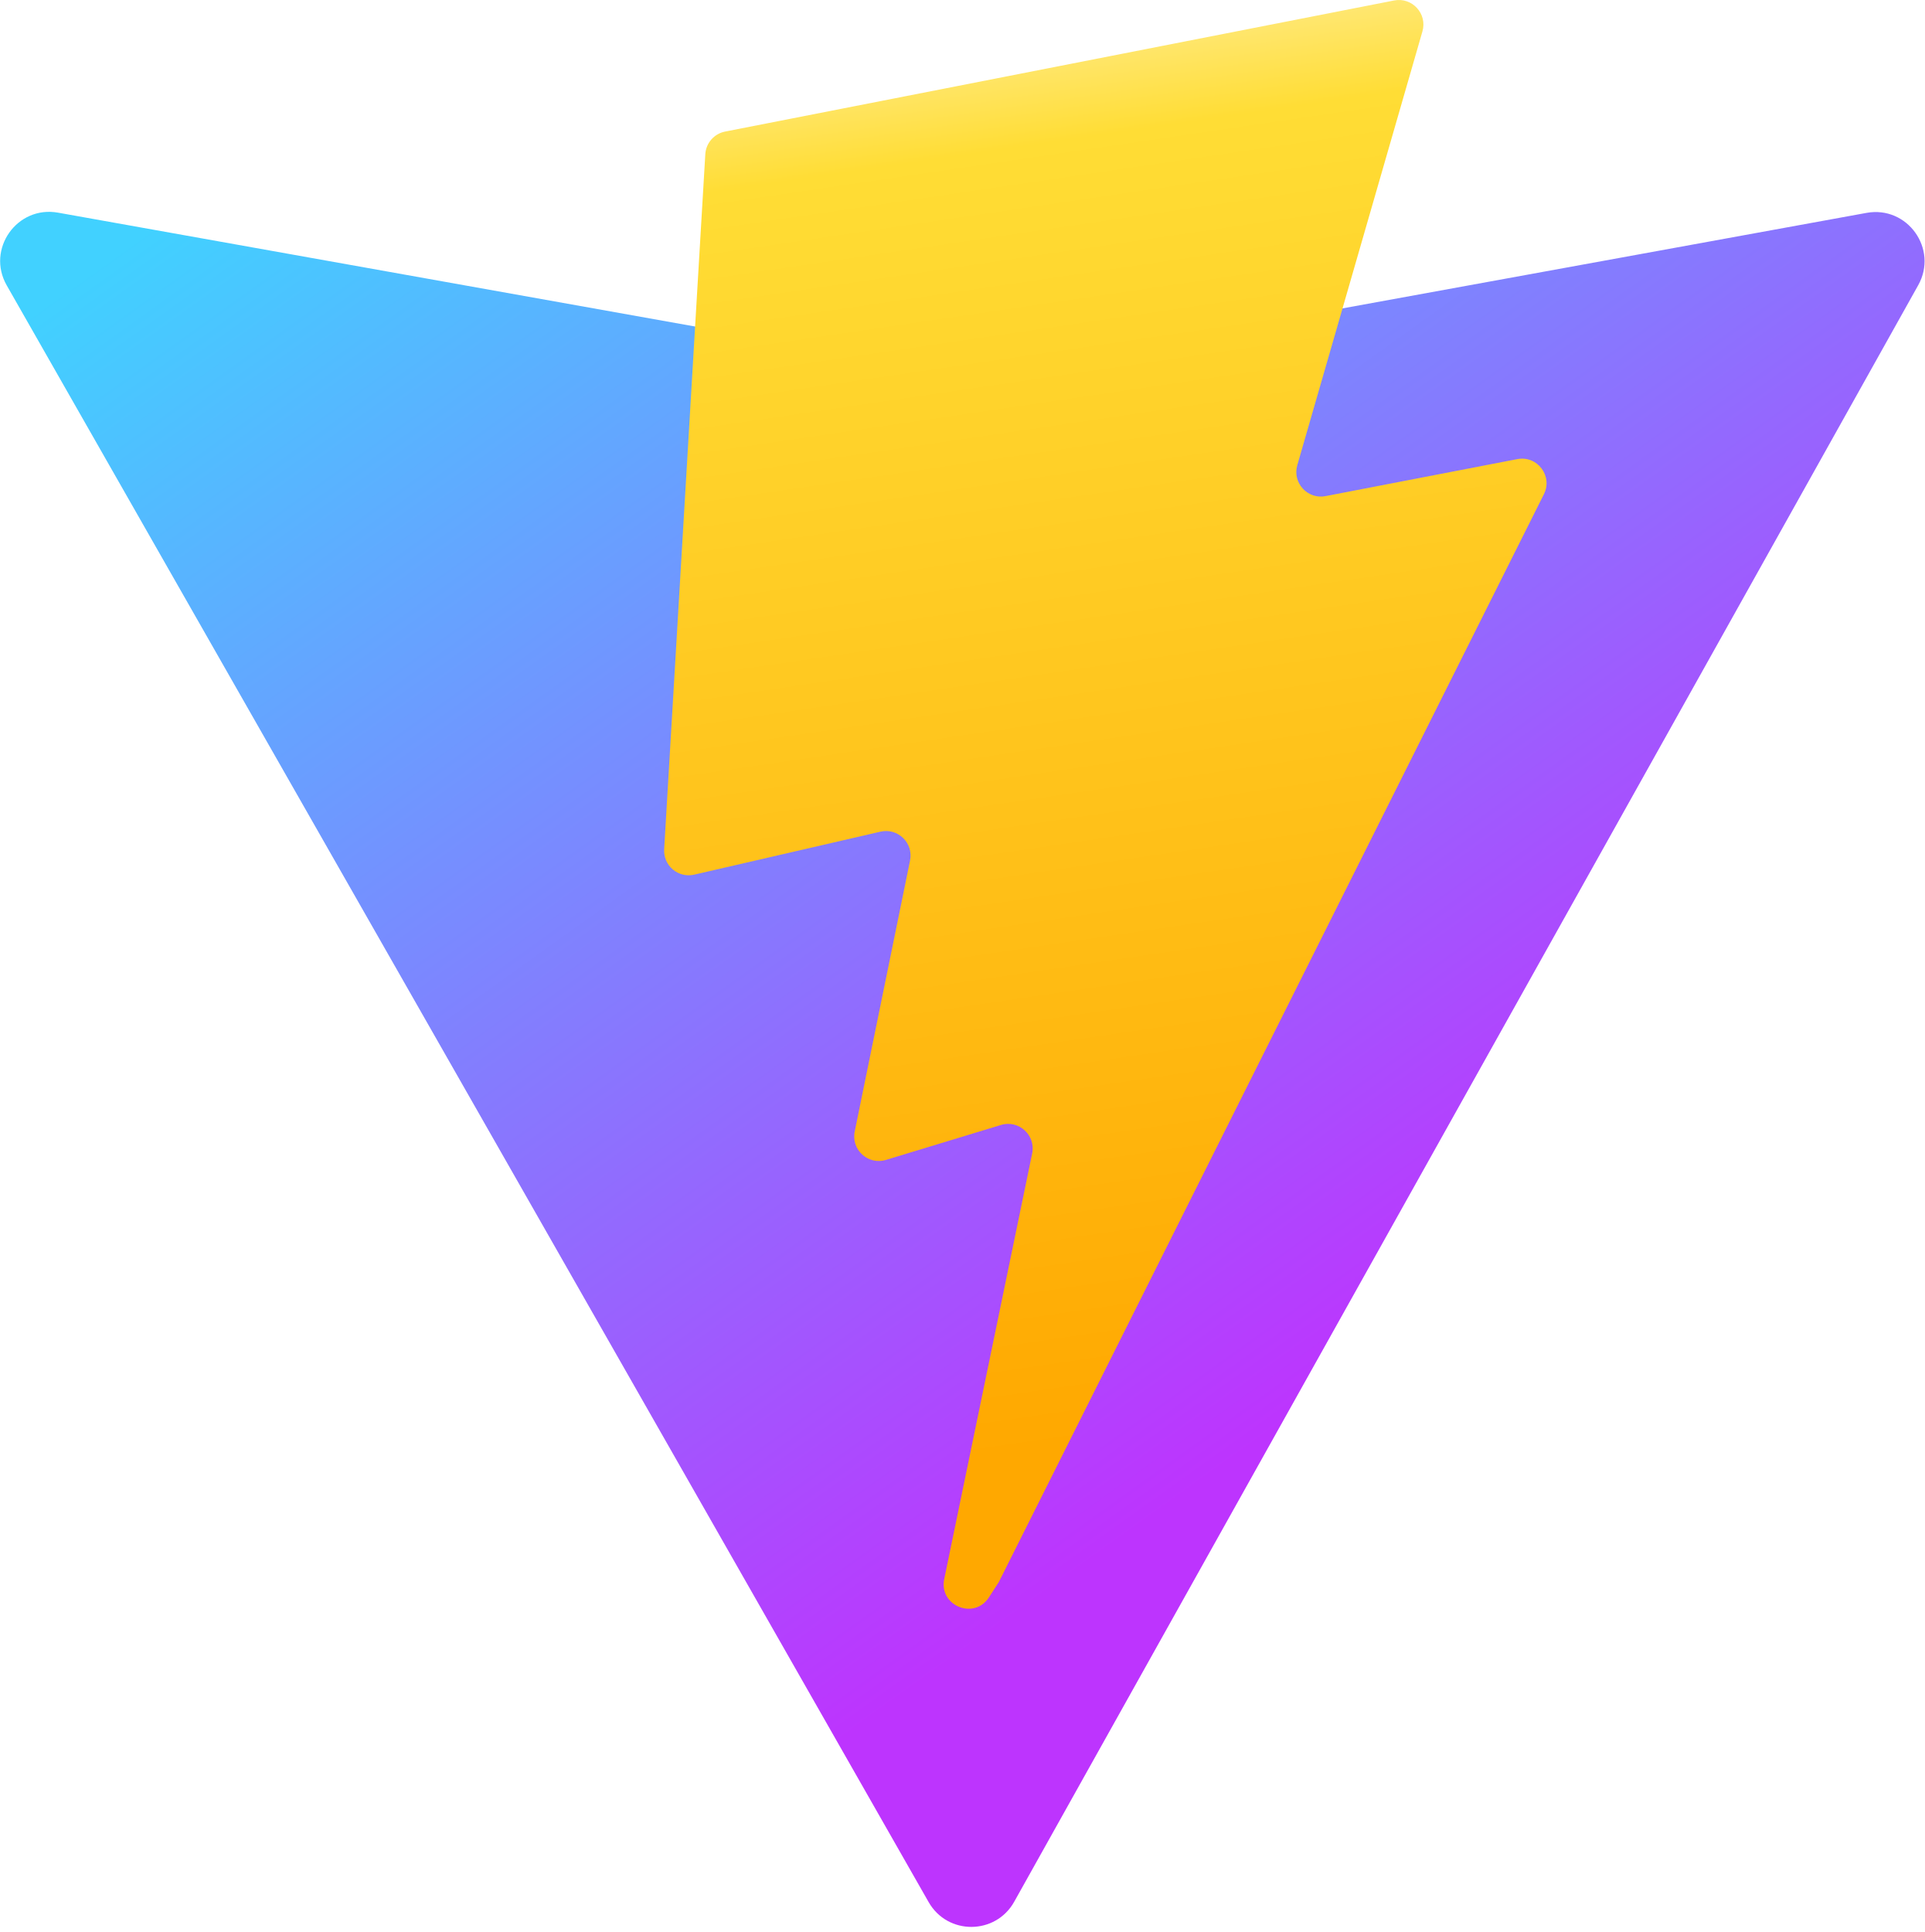
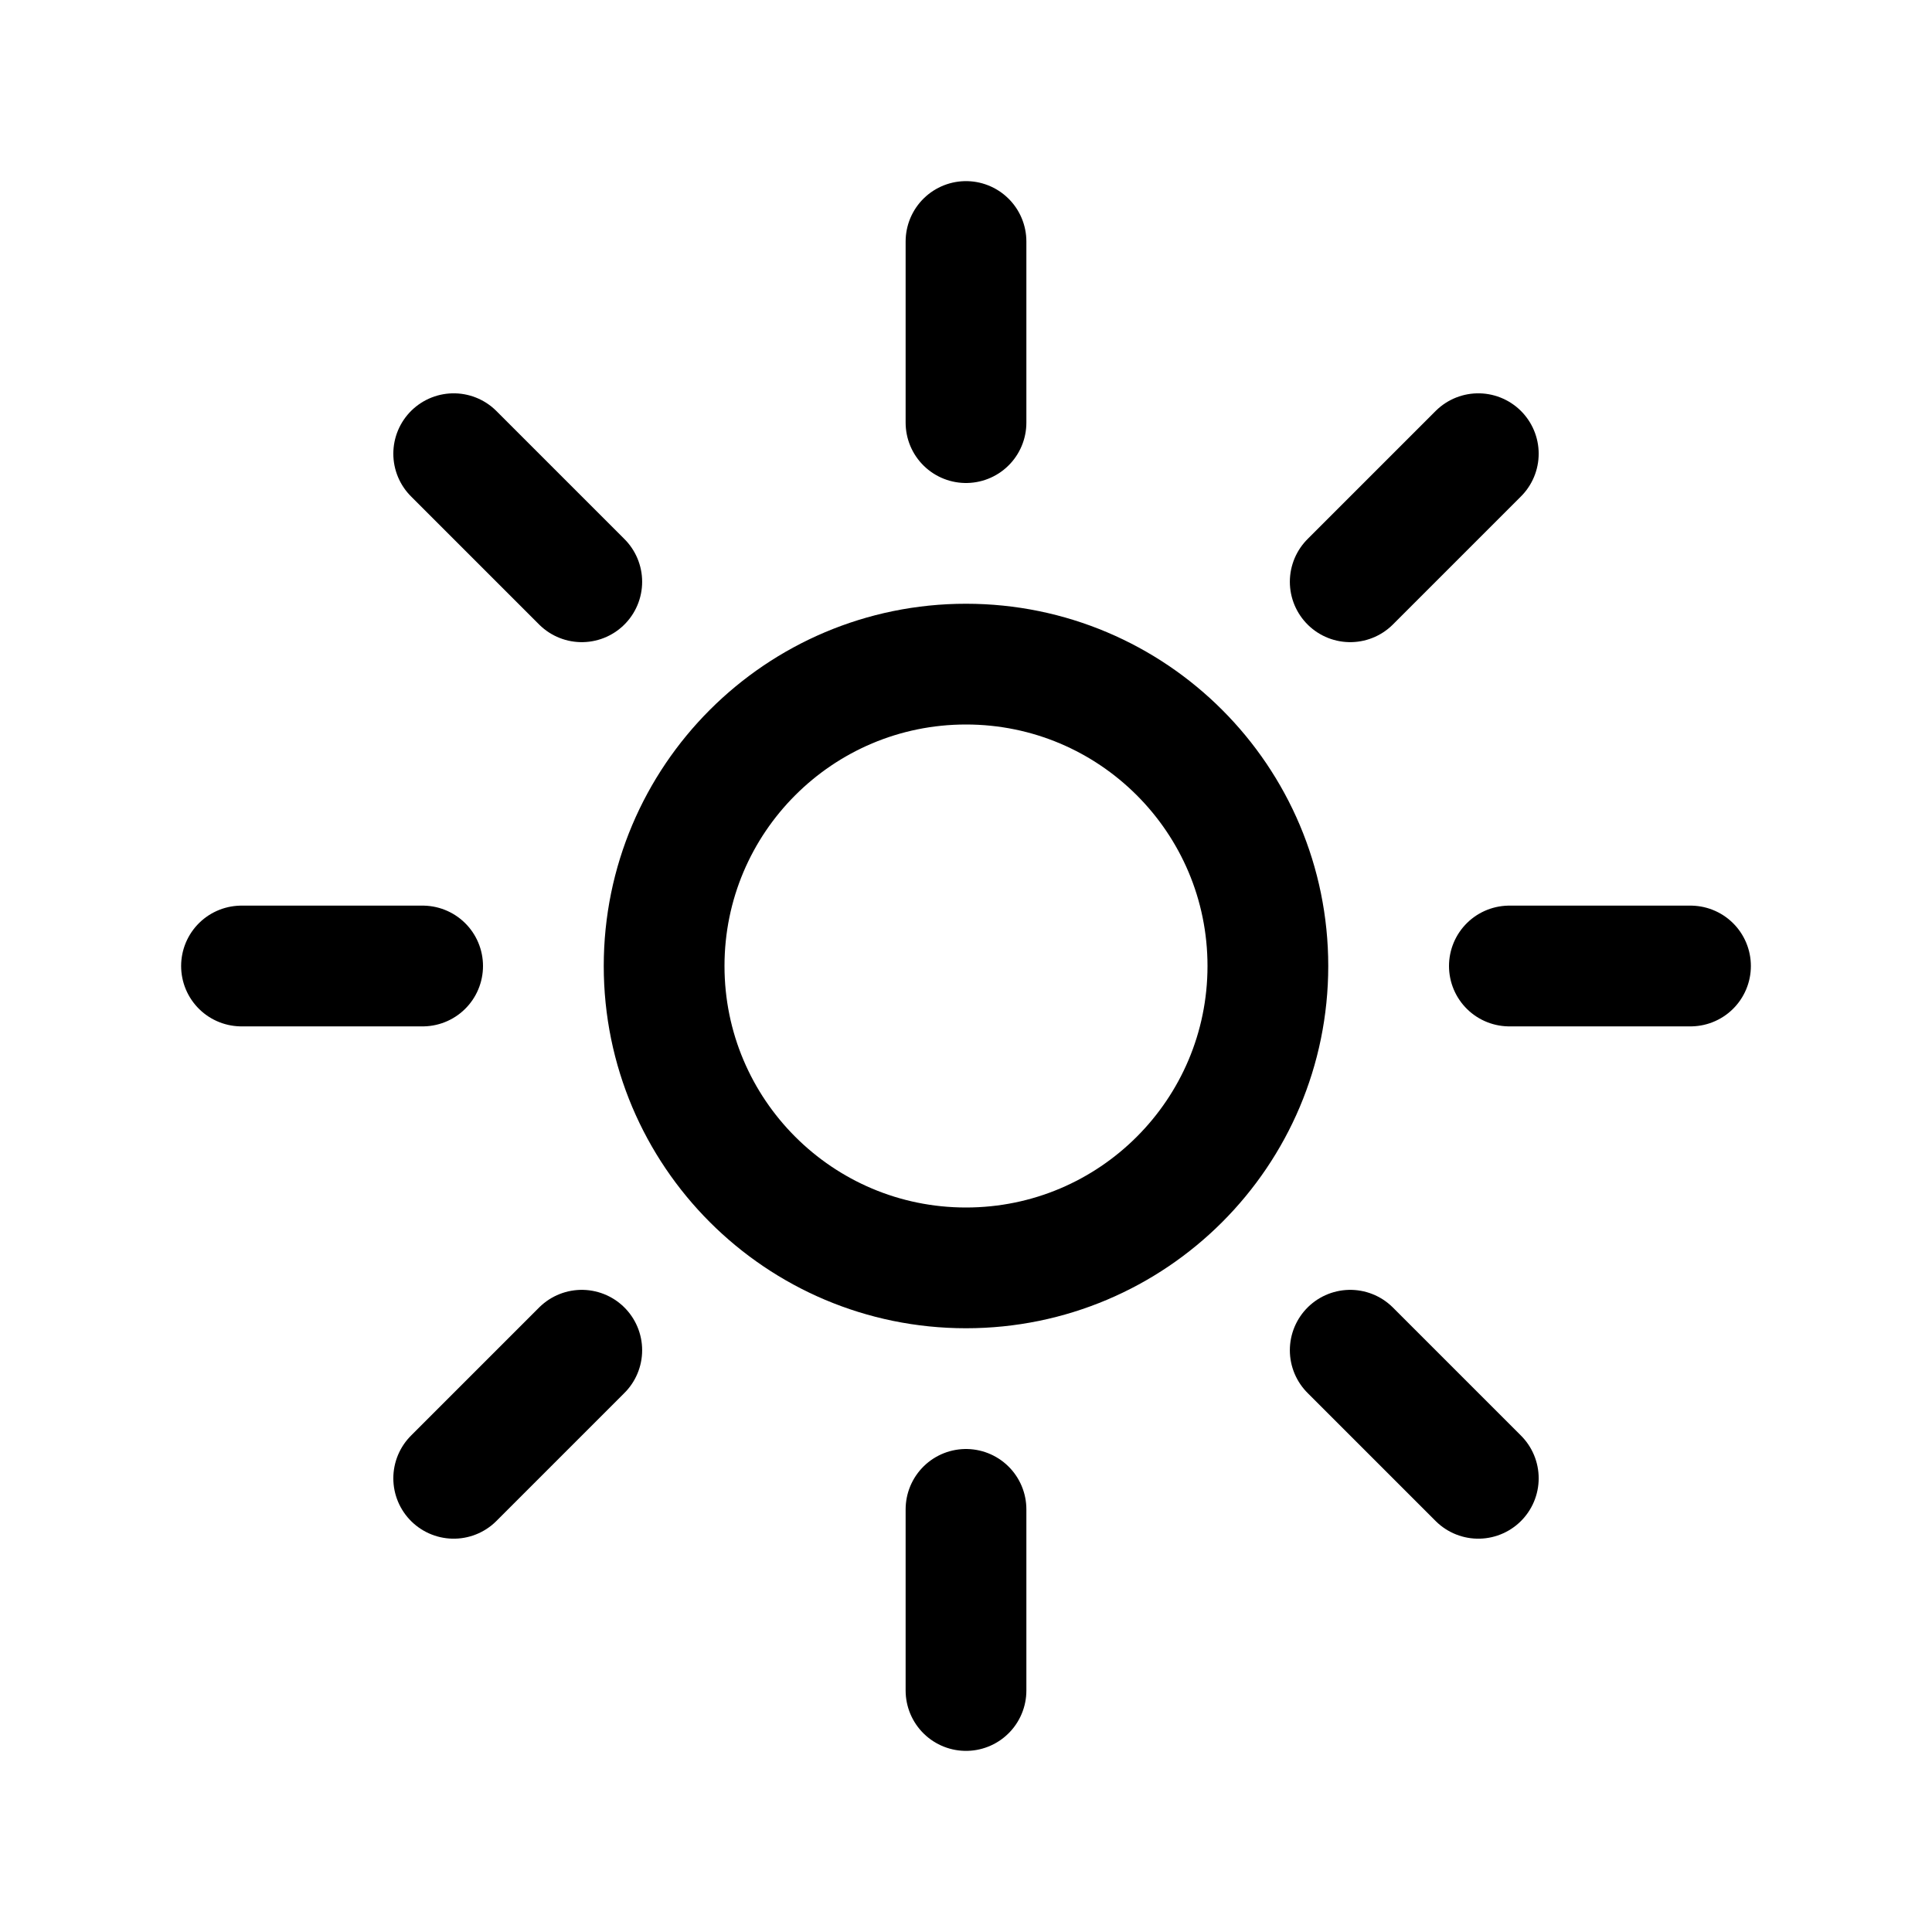
- <svg xmlns="http://www.w3.org/2000/svg" aria-hidden="true" role="img" class="iconify iconify--logos" width="31.88" height="32" preserveAspectRatio="xMidYMid meet" viewBox="0 0 256 257">
-   <defs>
-     <linearGradient id="IconifyId1813088fe1fbc01fb466" x1="-.828%" x2="57.636%" y1="7.652%" y2="78.411%">
-       <stop offset="0%" stop-color="#41D1FF" />
-       <stop offset="100%" stop-color="#BD34FE" />
-     </linearGradient>
-     <linearGradient id="IconifyId1813088fe1fbc01fb467" x1="43.376%" x2="50.316%" y1="2.242%" y2="89.03%">
-       <stop offset="0%" stop-color="#FFEA83" />
-       <stop offset="8.333%" stop-color="#FFDD35" />
-       <stop offset="100%" stop-color="#FFA800" />
-     </linearGradient>
-   </defs>
-   <path fill="url(#IconifyId1813088fe1fbc01fb466)" d="M255.153 37.938L134.897 252.976c-2.483 4.44-8.862 4.466-11.382.048L.875 37.958c-2.746-4.814 1.371-10.646 6.827-9.67l120.385 21.517a6.537 6.537 0 0 0 2.322-.004l117.867-21.483c5.438-.991 9.574 4.796 6.877 9.62Z" />
-   <path fill="url(#IconifyId1813088fe1fbc01fb467)" d="M185.432.063L96.44 17.501a3.268 3.268 0 0 0-2.634 3.014l-5.474 92.456a3.268 3.268 0 0 0 3.997 3.378l24.777-5.718c2.318-.535 4.413 1.507 3.936 3.838l-7.361 36.047c-.495 2.426 1.782 4.5 4.151 3.78l15.304-4.649c2.372-.72 4.652 1.36 4.15 3.788l-11.698 56.621c-.732 3.542 3.979 5.473 5.943 2.437l1.313-2.028l72.516-144.72c1.215-2.423-.88-5.186-3.54-4.672l-25.505 4.922c-2.396.462-4.435-1.77-3.759-4.114l16.646-57.705c.677-2.35-1.37-4.583-3.769-4.113Z" />
+ <svg xmlns="http://www.w3.org/2000/svg" fill="none" viewBox="0 0 24 24" stroke-width="1.5" stroke="currentColor" class="w-6 h-6">
+   <path stroke-linecap="round" stroke-linejoin="round" d="M12 3v2.25m6.364.386l-1.591 1.591M21 12h-2.25m-.386 6.364l-1.591-1.591M12 18.75V21m-4.773-4.227l-1.591 1.591M5.25 12H3m4.227-4.773L5.636 5.636M15.75 12a3.75 3.75 0 11-7.5 0 3.75 3.75 0 017.5 0z" />
</svg>
